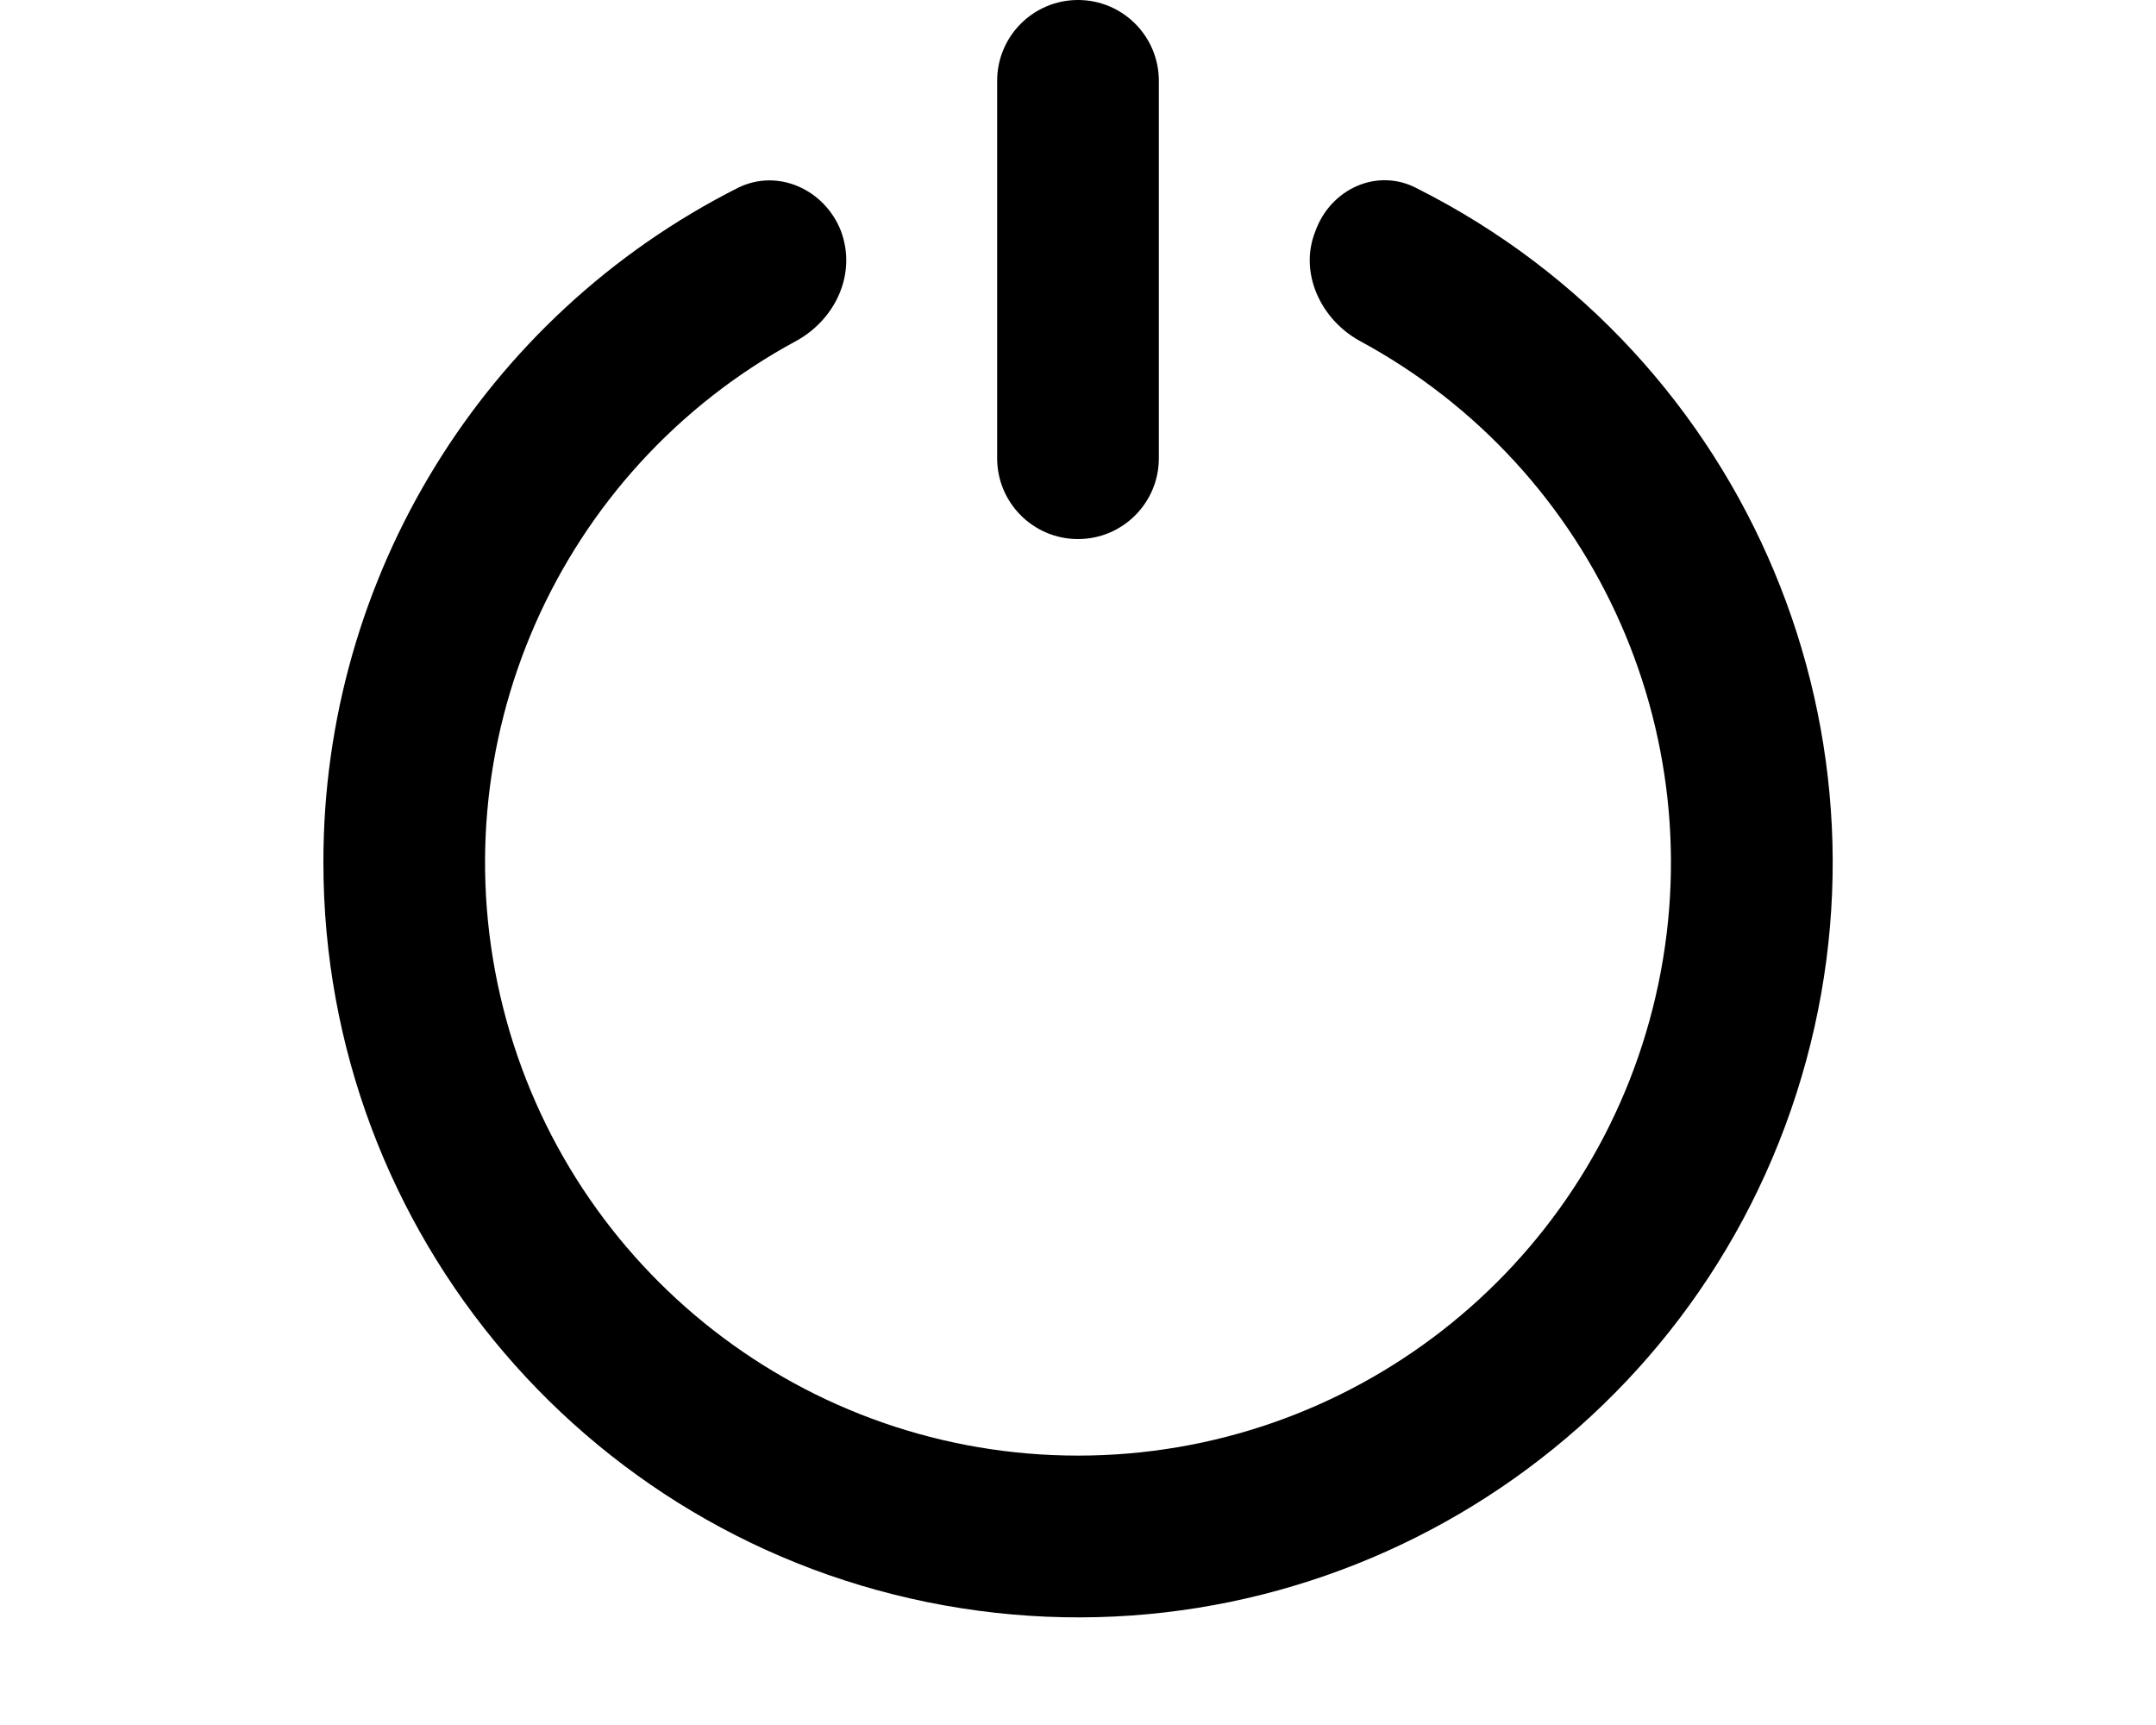
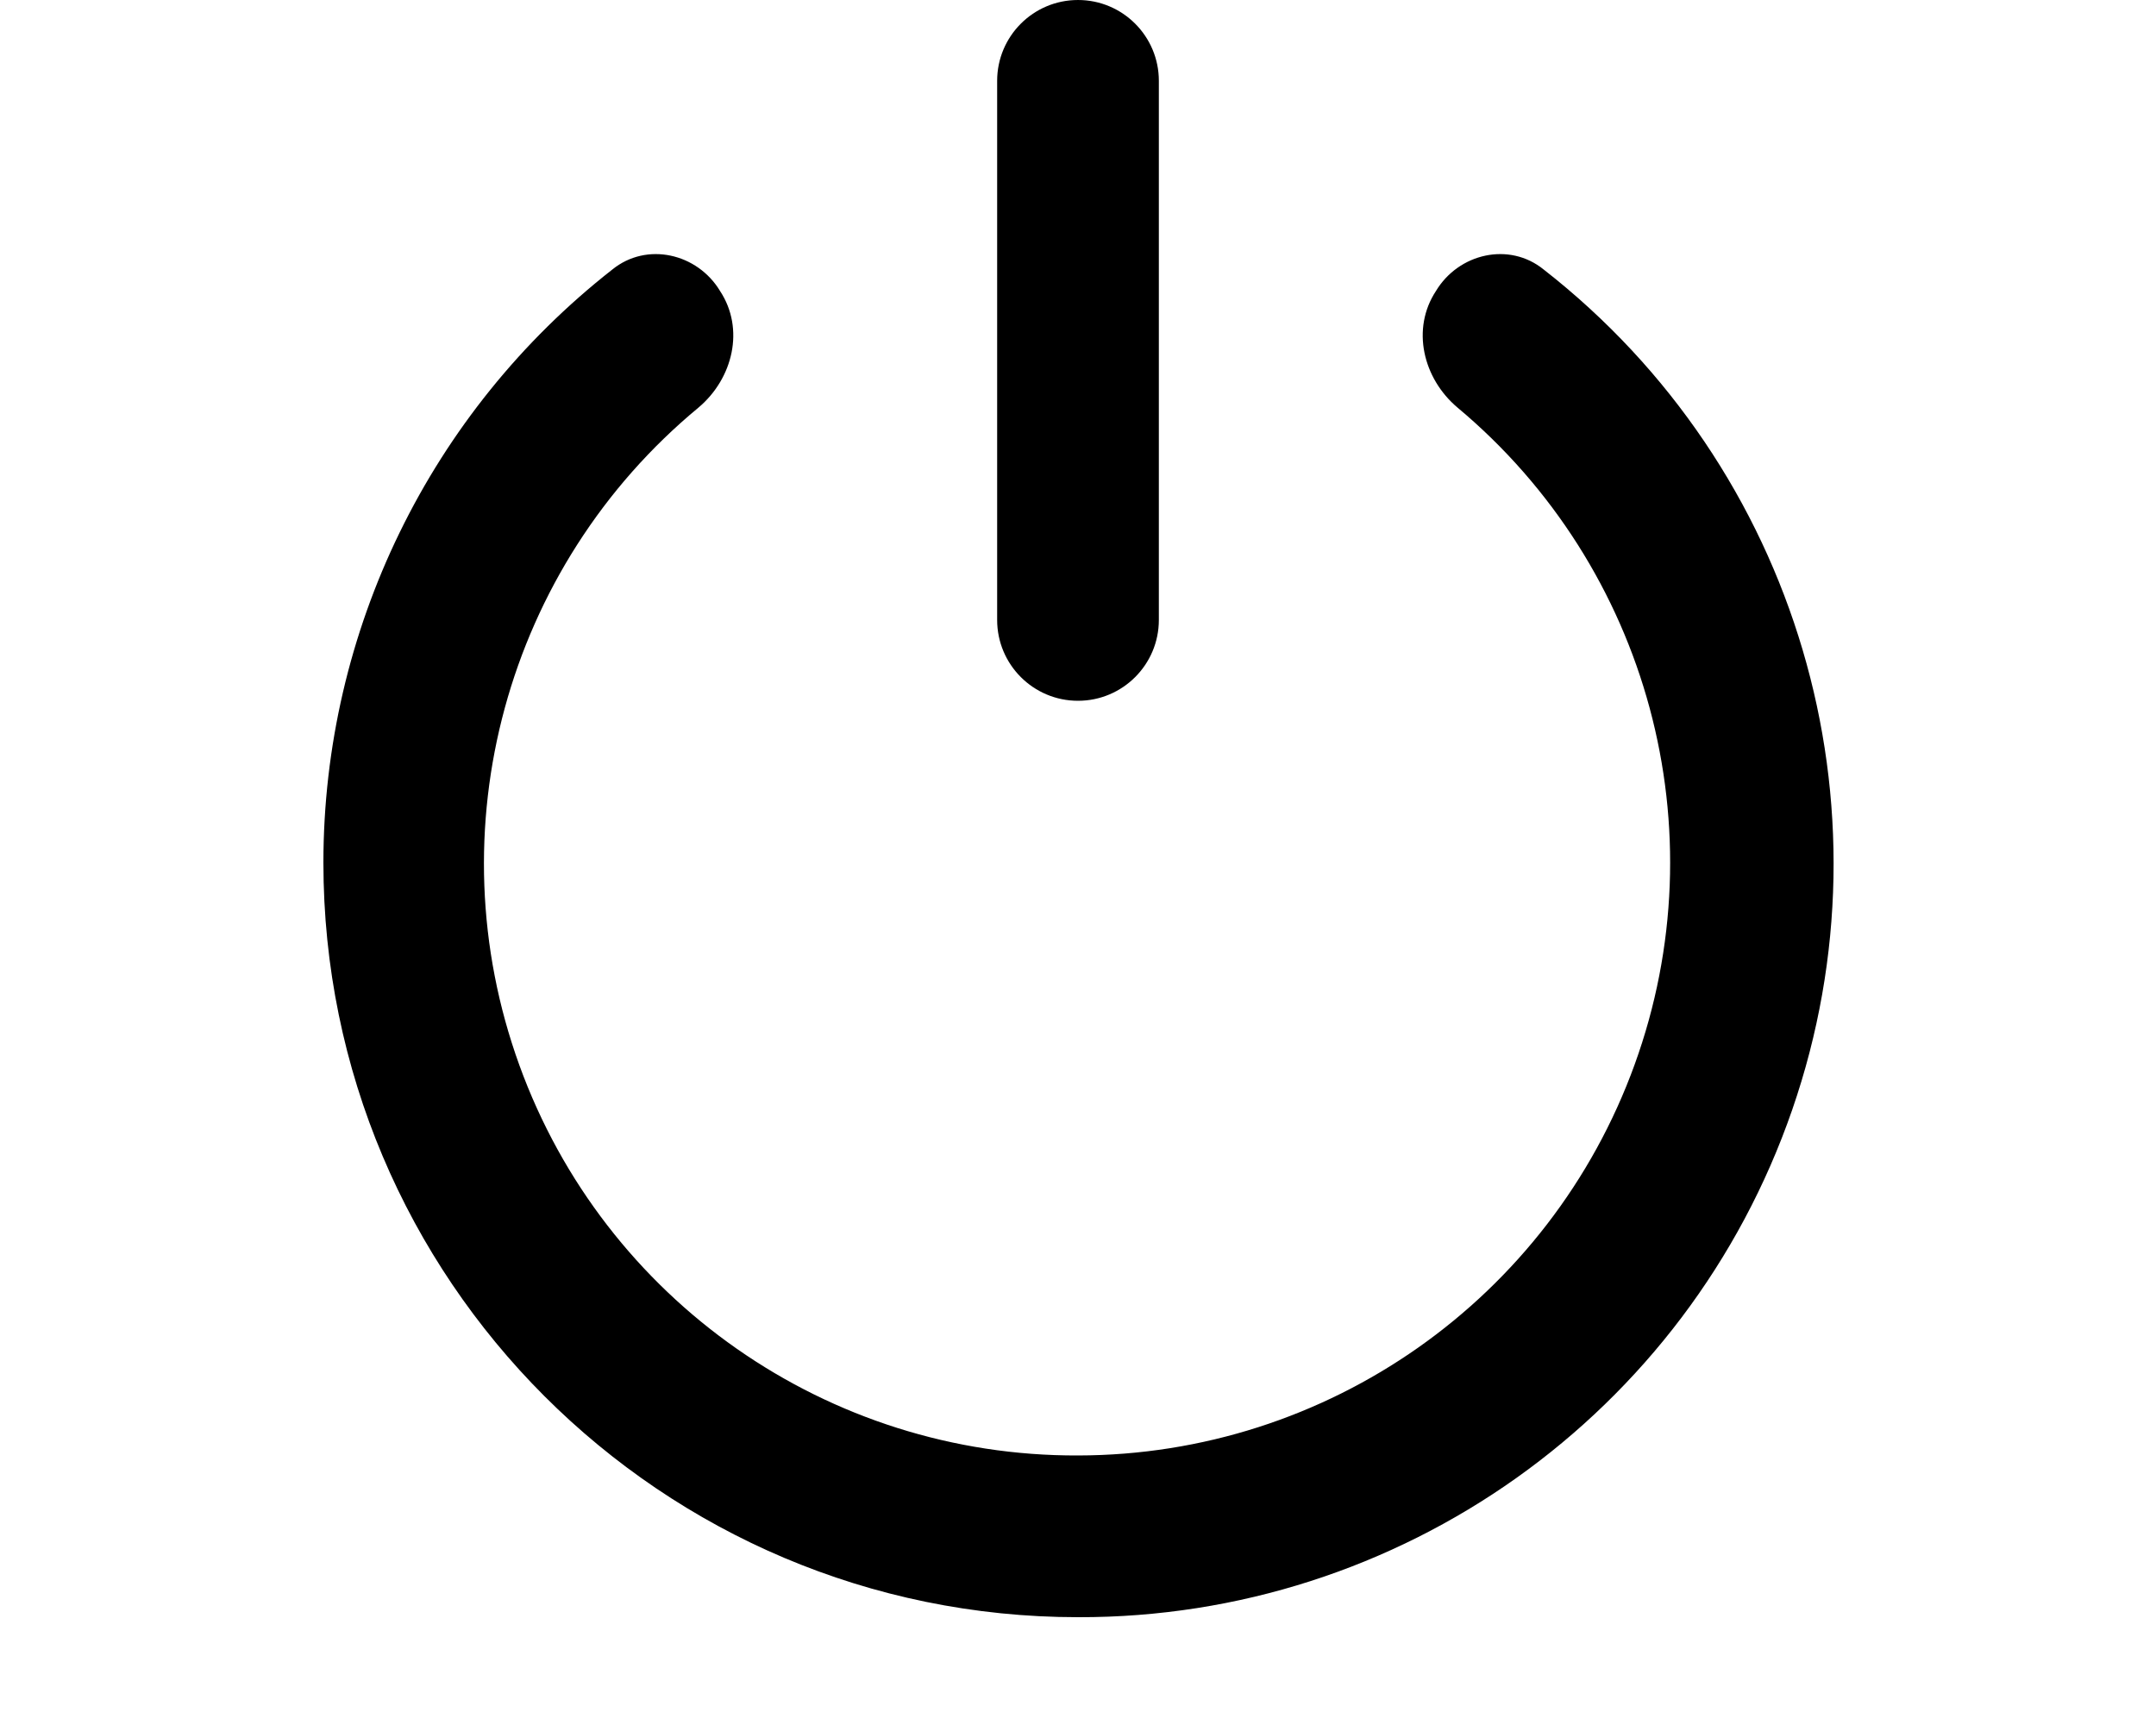
<svg xmlns="http://www.w3.org/2000/svg" viewBox="0 0 20 16" fill="currentColor">
-   <path d="M10 0a.75.75 0 0 0-.75.75v3.5a.75.75 0 0 0 1.5 0V.75A.75.75 0 0 0 10 0Z" />
-   <path d="M3 8a7 7 0 0 1 3.85-6.26c.37-.18.8.02.95.4.15.4-.05.82-.41 1.02a5.5 5.5 0 1 0 5.22 0c-.36-.2-.56-.63-.41-1.01.14-.4.58-.6.95-.4A7 7 0 1 1 3 8Z" />
+   <path d="M10 0a.75.75 0 0 0-.75.75v5a.75.75 0 0 0 1.5 0v-5A.75.75 0 0 0 10 0Z" />
+   <path d="M3 8a6.99 6.99 0 0 1 2.68-5.5c.32-.26.79-.15 1 .2.23.35.12.81-.2 1.08A5.49 5.49 0 0 0 10 13.5a5.5 5.5 0 0 0 3.52-9.72c-.32-.27-.43-.73-.2-1.08.21-.35.68-.46 1-.2A6.99 6.99 0 0 1 10 15a7 7 0 0 1-7-7Z" />
</svg>
